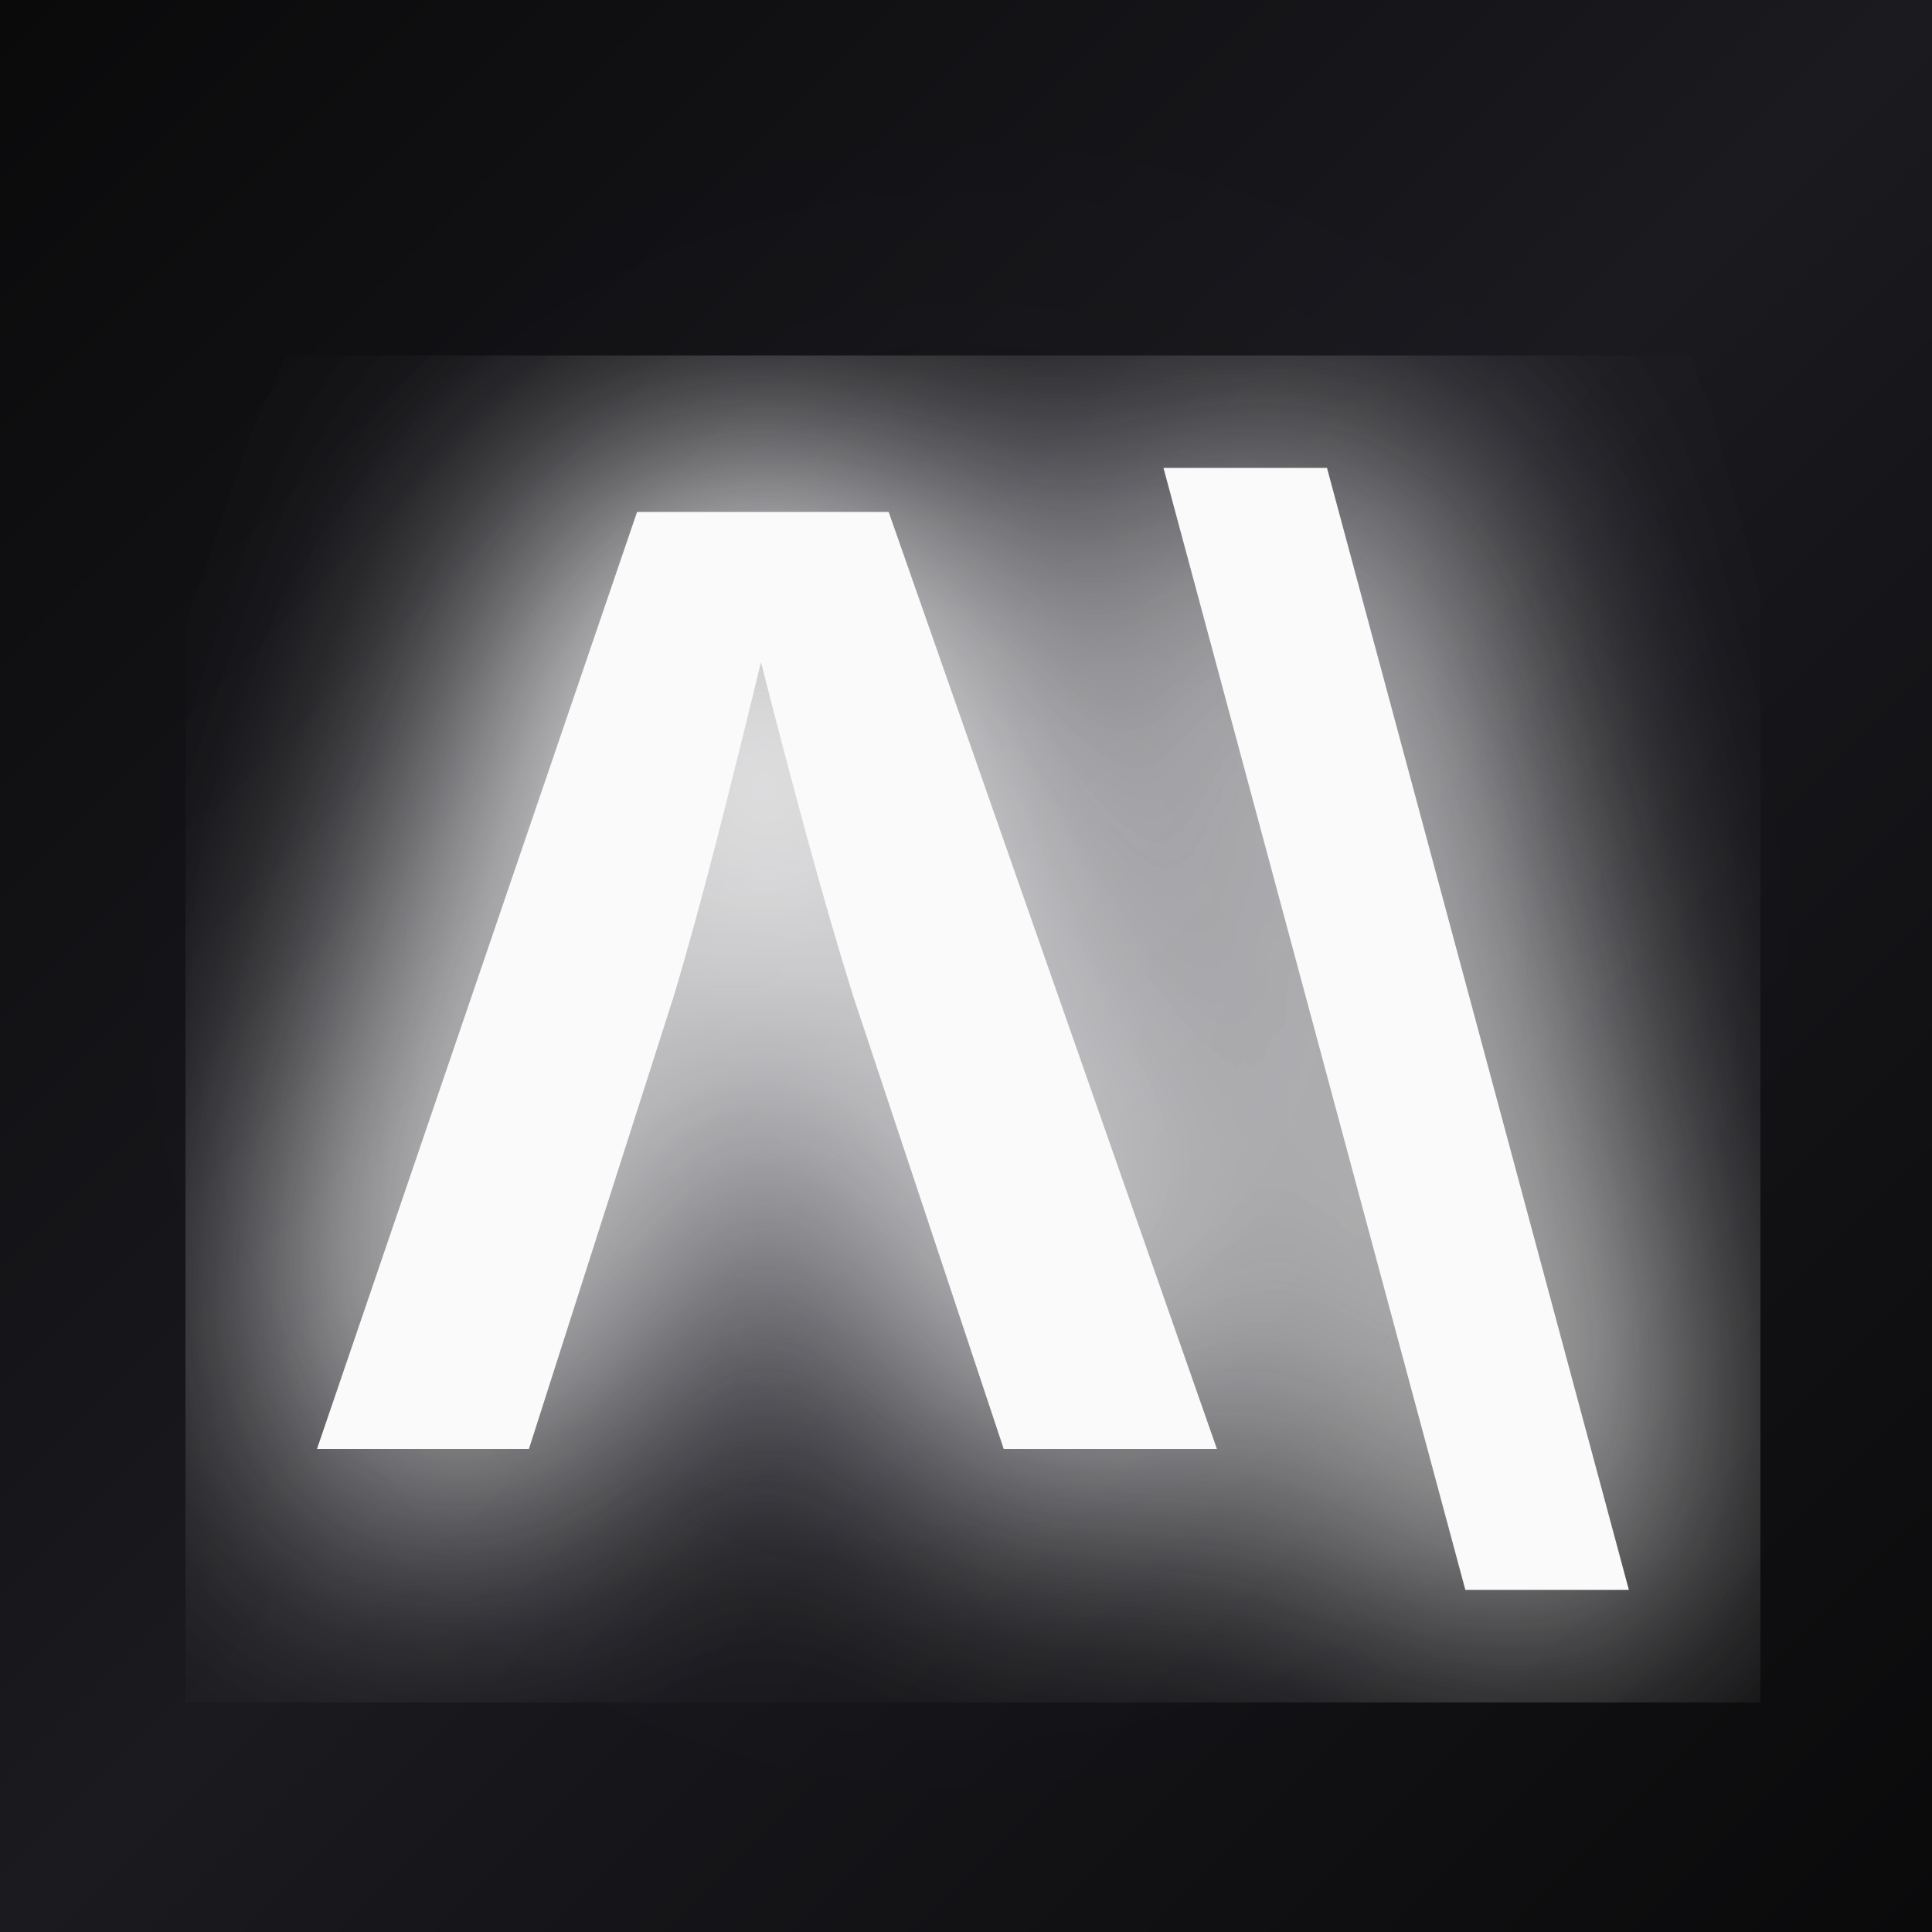
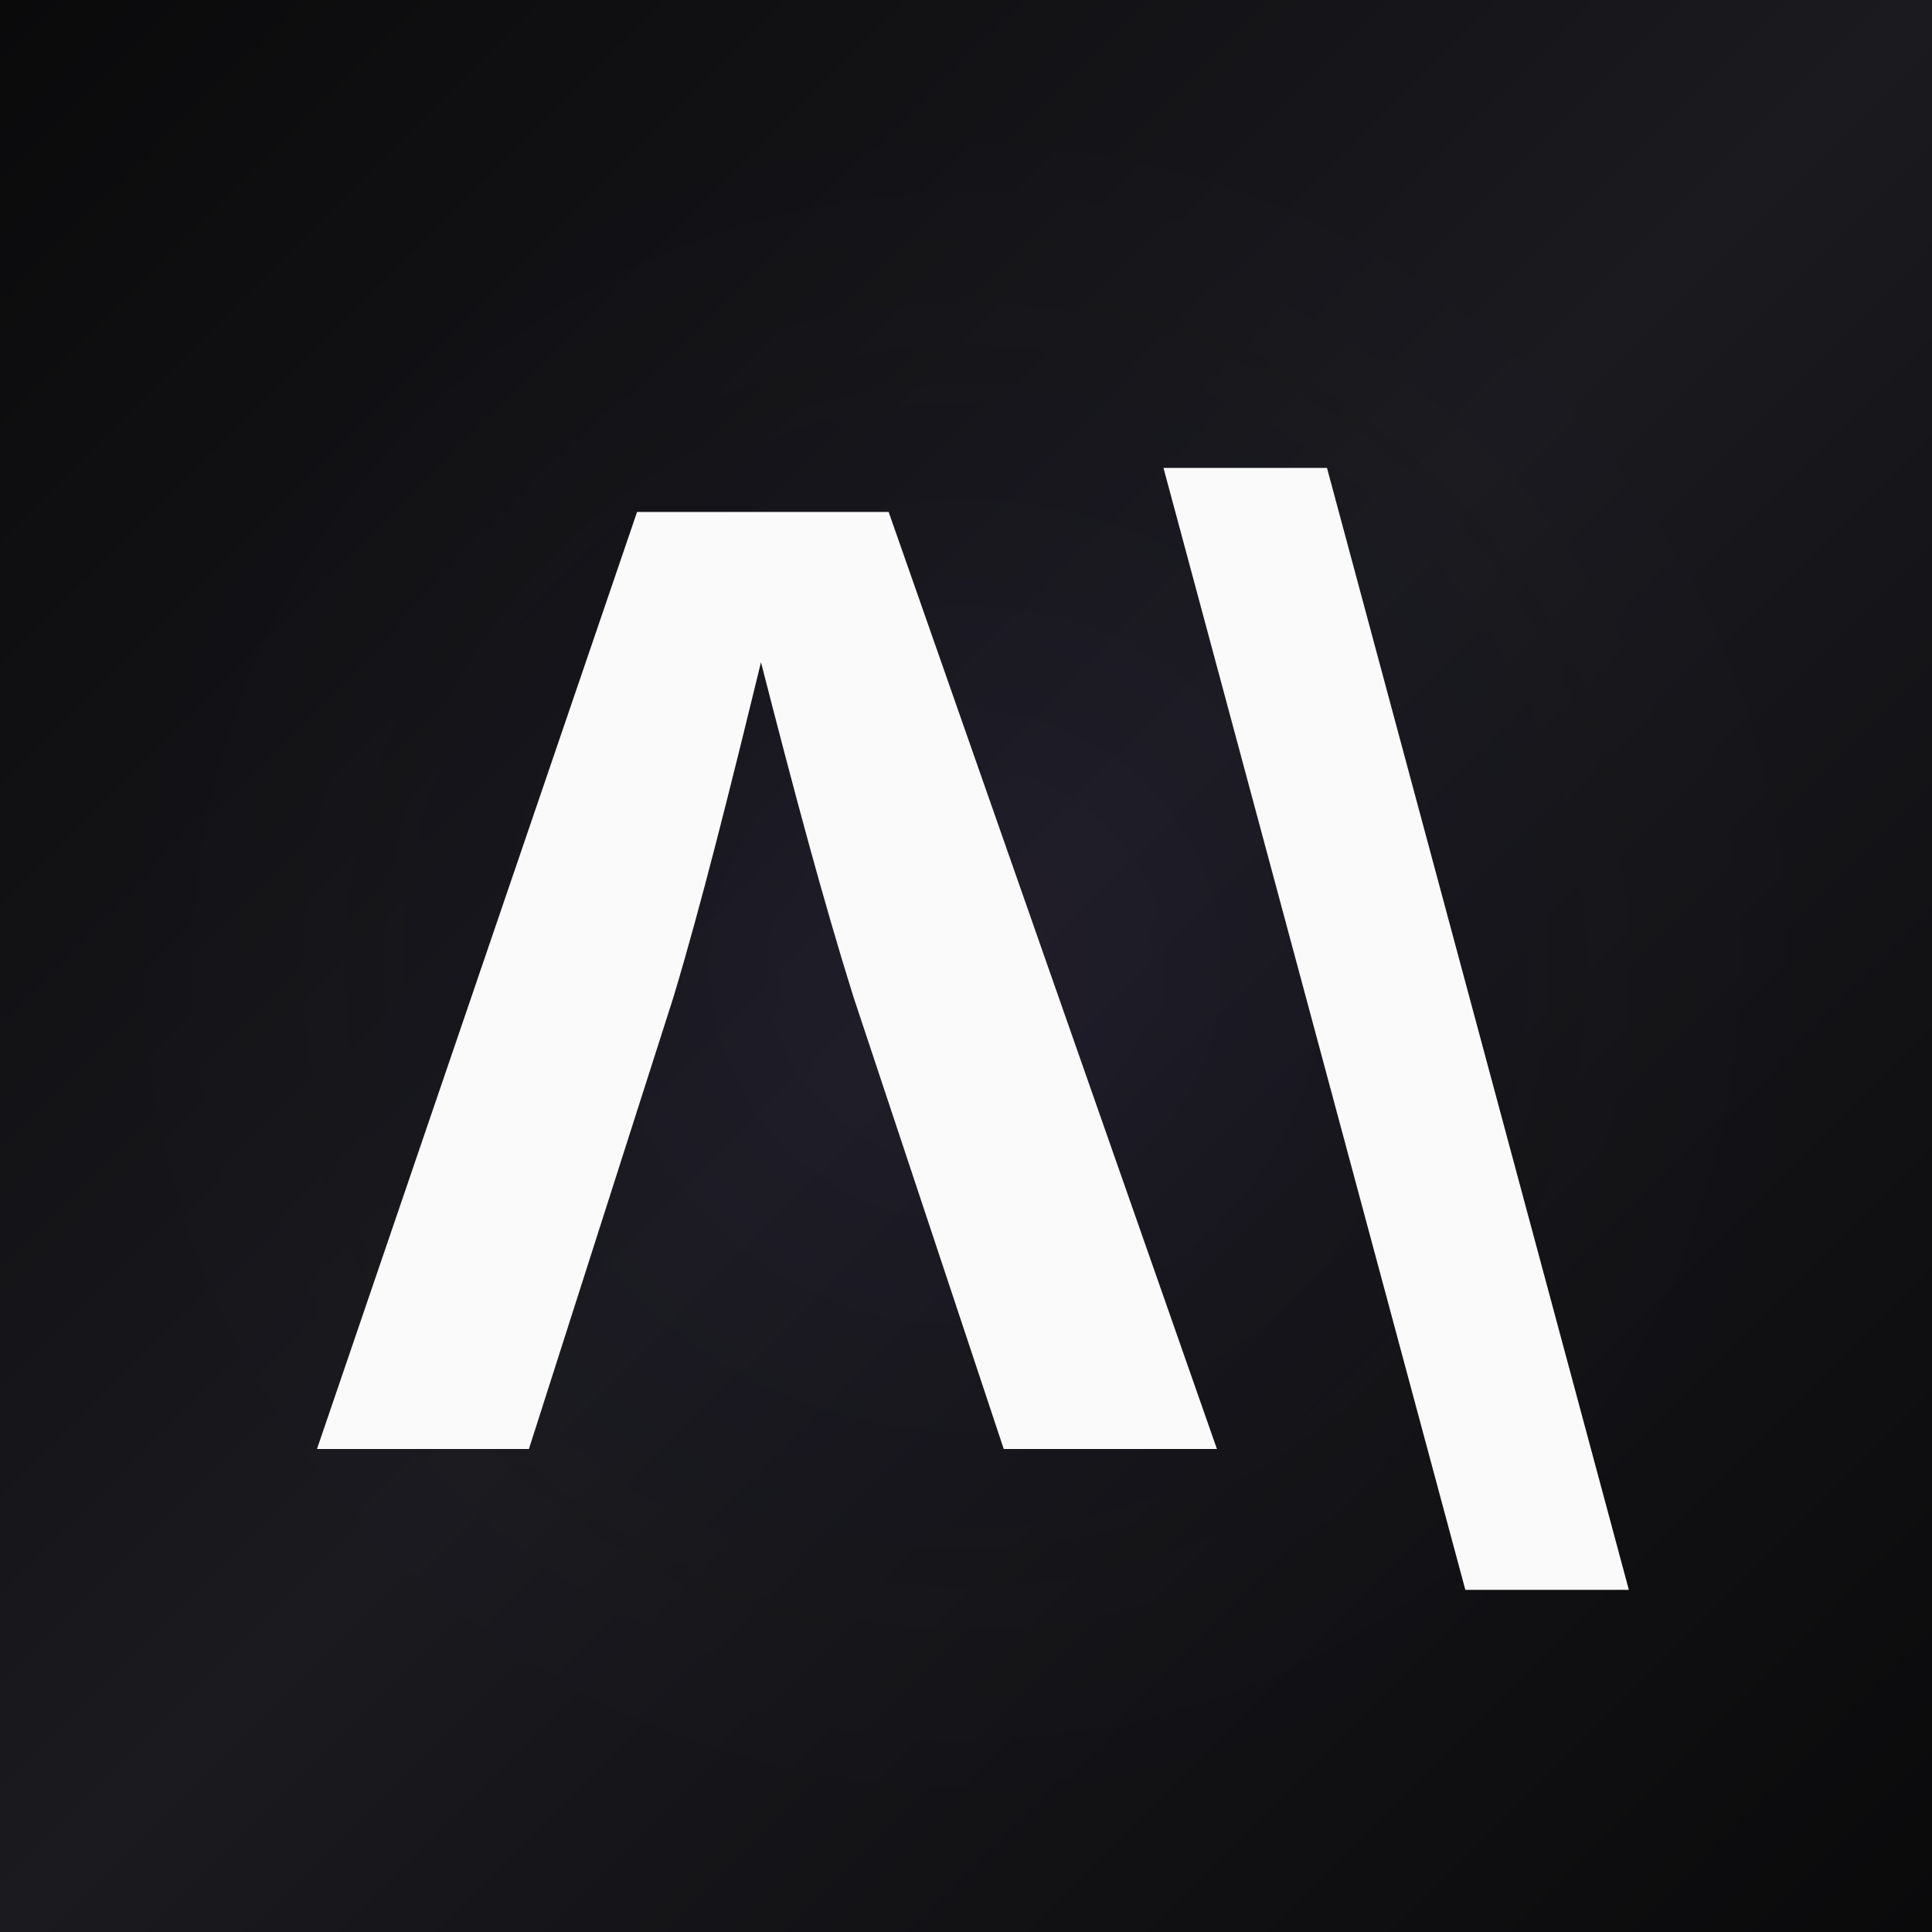
<svg xmlns="http://www.w3.org/2000/svg" width="48" height="48" viewBox="0 0 48 48" fill="none">
  <rect width="48" height="48" fill="url(#bgGradient)" />
  <rect width="48" height="48" fill="url(#glowGradient)" opacity="0.3" />
-   <text x="24" y="36" font-family="Inter, system-ui, -apple-system, sans-serif" font-size="32" font-weight="700" text-anchor="middle" fill="#FAFAFA" filter="url(#glow)">Λ\</text>
+   <text x="24" y="36" font-family="Inter, system-ui, -apple-system, sans-serif" font-size="32" font-weight="700" text-anchor="middle" fill="#FAFAFA">Λ\</text>
  <defs>
    <linearGradient id="bgGradient" x1="0" y1="0" x2="48" y2="48" gradientUnits="userSpaceOnUse">
      <stop offset="0%" stop-color="#0A0A0B" />
      <stop offset="50%" stop-color="#1A1A1F" />
      <stop offset="100%" stop-color="#0A0A0B" />
    </linearGradient>
    <radialGradient id="glowGradient" cx="50%" cy="50%" r="50%">
      <stop offset="0%" stop-color="#8B5CF6" stop-opacity="0.2" />
      <stop offset="100%" stop-color="#0A0A0B" stop-opacity="0" />
    </radialGradient>
-     <filter id="glow">
-       <feGaussianBlur stdDeviation="4" result="coloredBlur" />
-       <feMerge>
-         <feMergeNode in="coloredBlur" />
-         <feMergeNode in="coloredBlur" />
-         <feMergeNode in="SourceGraphic" />
-       </feMerge>
-     </filter>
  </defs>
</svg>
